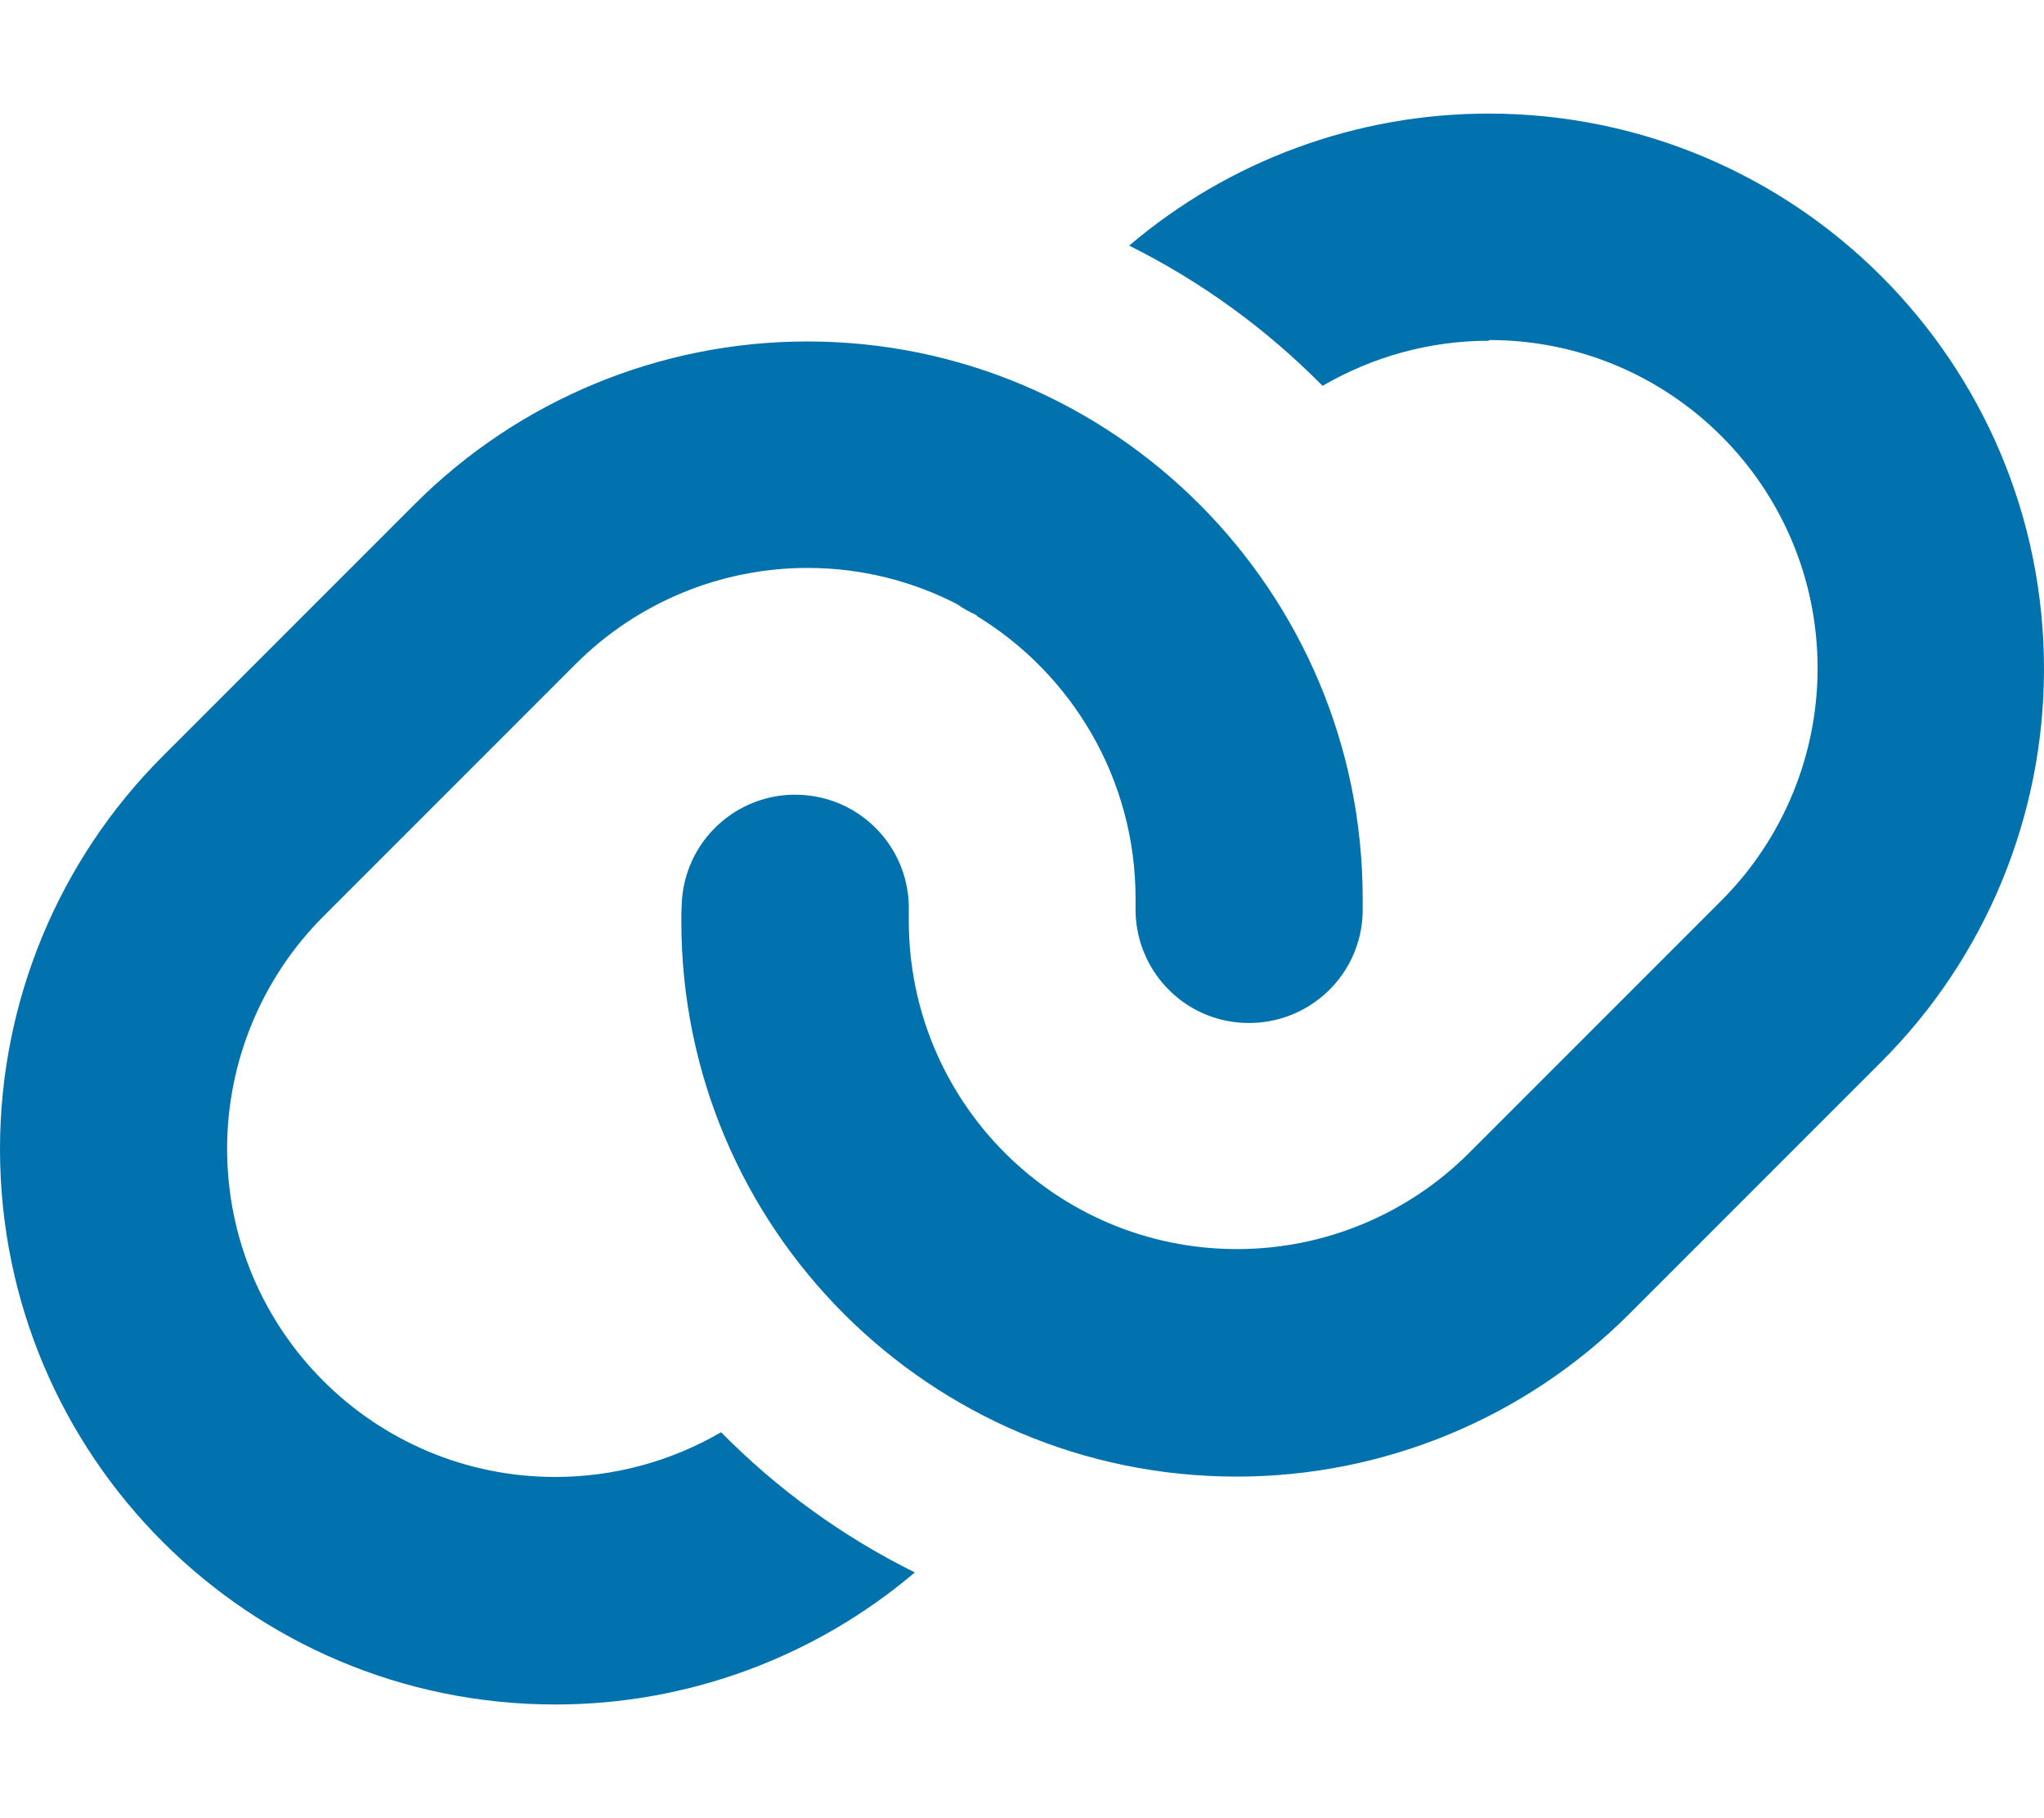
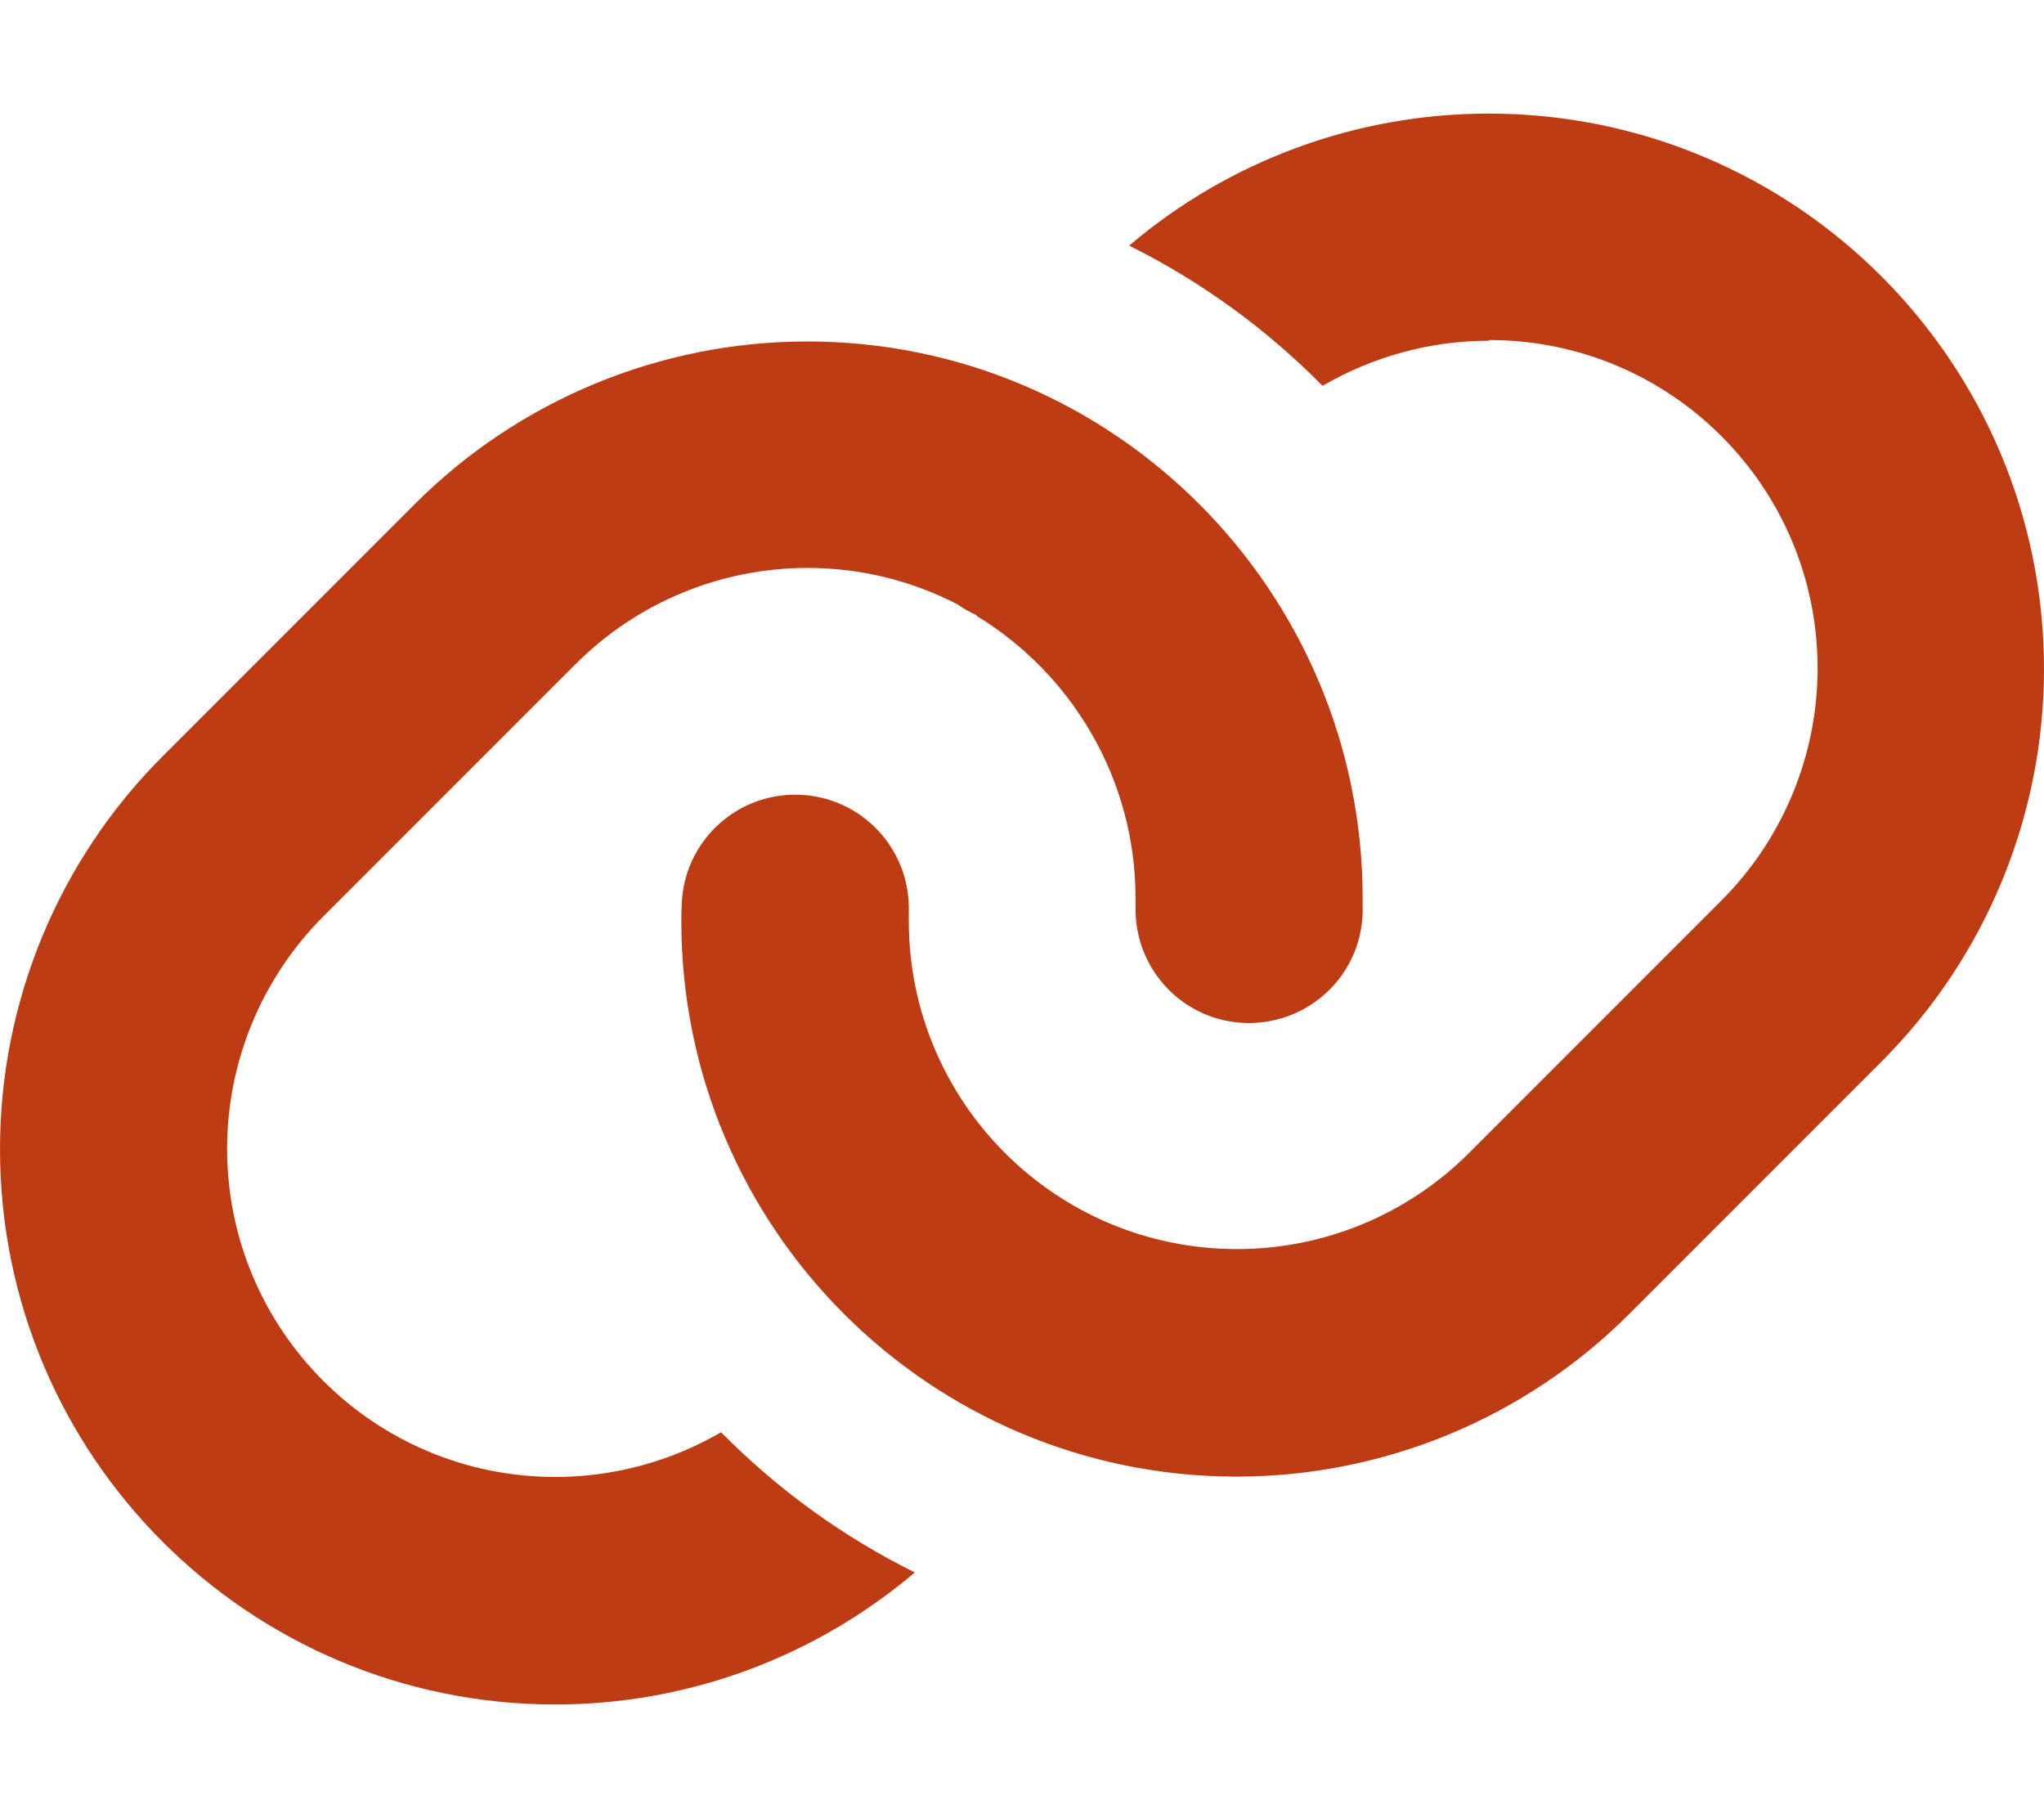
<svg xmlns="http://www.w3.org/2000/svg" viewBox="0 0 576 512">
-   <style>path{fill:#0172ad}@media (prefers-color-scheme:dark){path{fill:#01aaff}}</style>
+   <style>path{fill:#bd3c13}@media (prefers-color-scheme:dark){path{fill:#f56b3d}}</style>
  <path d="M419.5 96c-16.6 0-32.7 4.5-46.8 12.7-15.8-16-34.2-29.4-54.5-39.5 28.2-24 64.1-37.2 101.3-37.2 86.4 0 156.5 70 156.5 156.5 0 41.5-16.5 81.3-45.8 110.6l-71.1 71.1c-29.3 29.3-69.1 45.8-110.6 45.8-86.4 0-156.5-70-156.5-156.5 0-1.5 0-3 .1-4.5 .5-17.7 15.2-31.6 32.9-31.1s31.6 15.2 31.1 32.9c0 .9 0 1.8 0 2.6 0 51.1 41.4 92.5 92.5 92.5 24.5 0 48-9.7 65.4-27.1l71.1-71.1c17.3-17.3 27.1-40.9 27.1-65.4 0-51.1-41.4-92.5-92.5-92.5zM275.2 173.3c-1.9-.8-3.8-1.9-5.5-3.1-12.6-6.5-27-10.2-42.1-10.2-24.5 0-48 9.7-65.4 27.1L91.1 258.2c-17.3 17.3-27.1 40.9-27.1 65.4 0 51.1 41.4 92.5 92.5 92.5 16.5 0 32.6-4.4 46.7-12.6 15.8 16 34.2 29.4 54.6 39.5-28.2 23.9-64 37.2-101.3 37.2-86.4 0-156.5-70-156.5-156.5 0-41.5 16.5-81.3 45.8-110.6l71.1-71.1c29.3-29.3 69.1-45.8 110.6-45.8 86.6 0 156.5 70.6 156.5 156.9 0 1.3 0 2.6 0 3.9-.4 17.7-15.1 31.6-32.8 31.2s-31.6-15.1-31.2-32.8c0-.8 0-1.5 0-2.3 0-33.7-18-63.3-44.8-79.6z" />
</svg>
